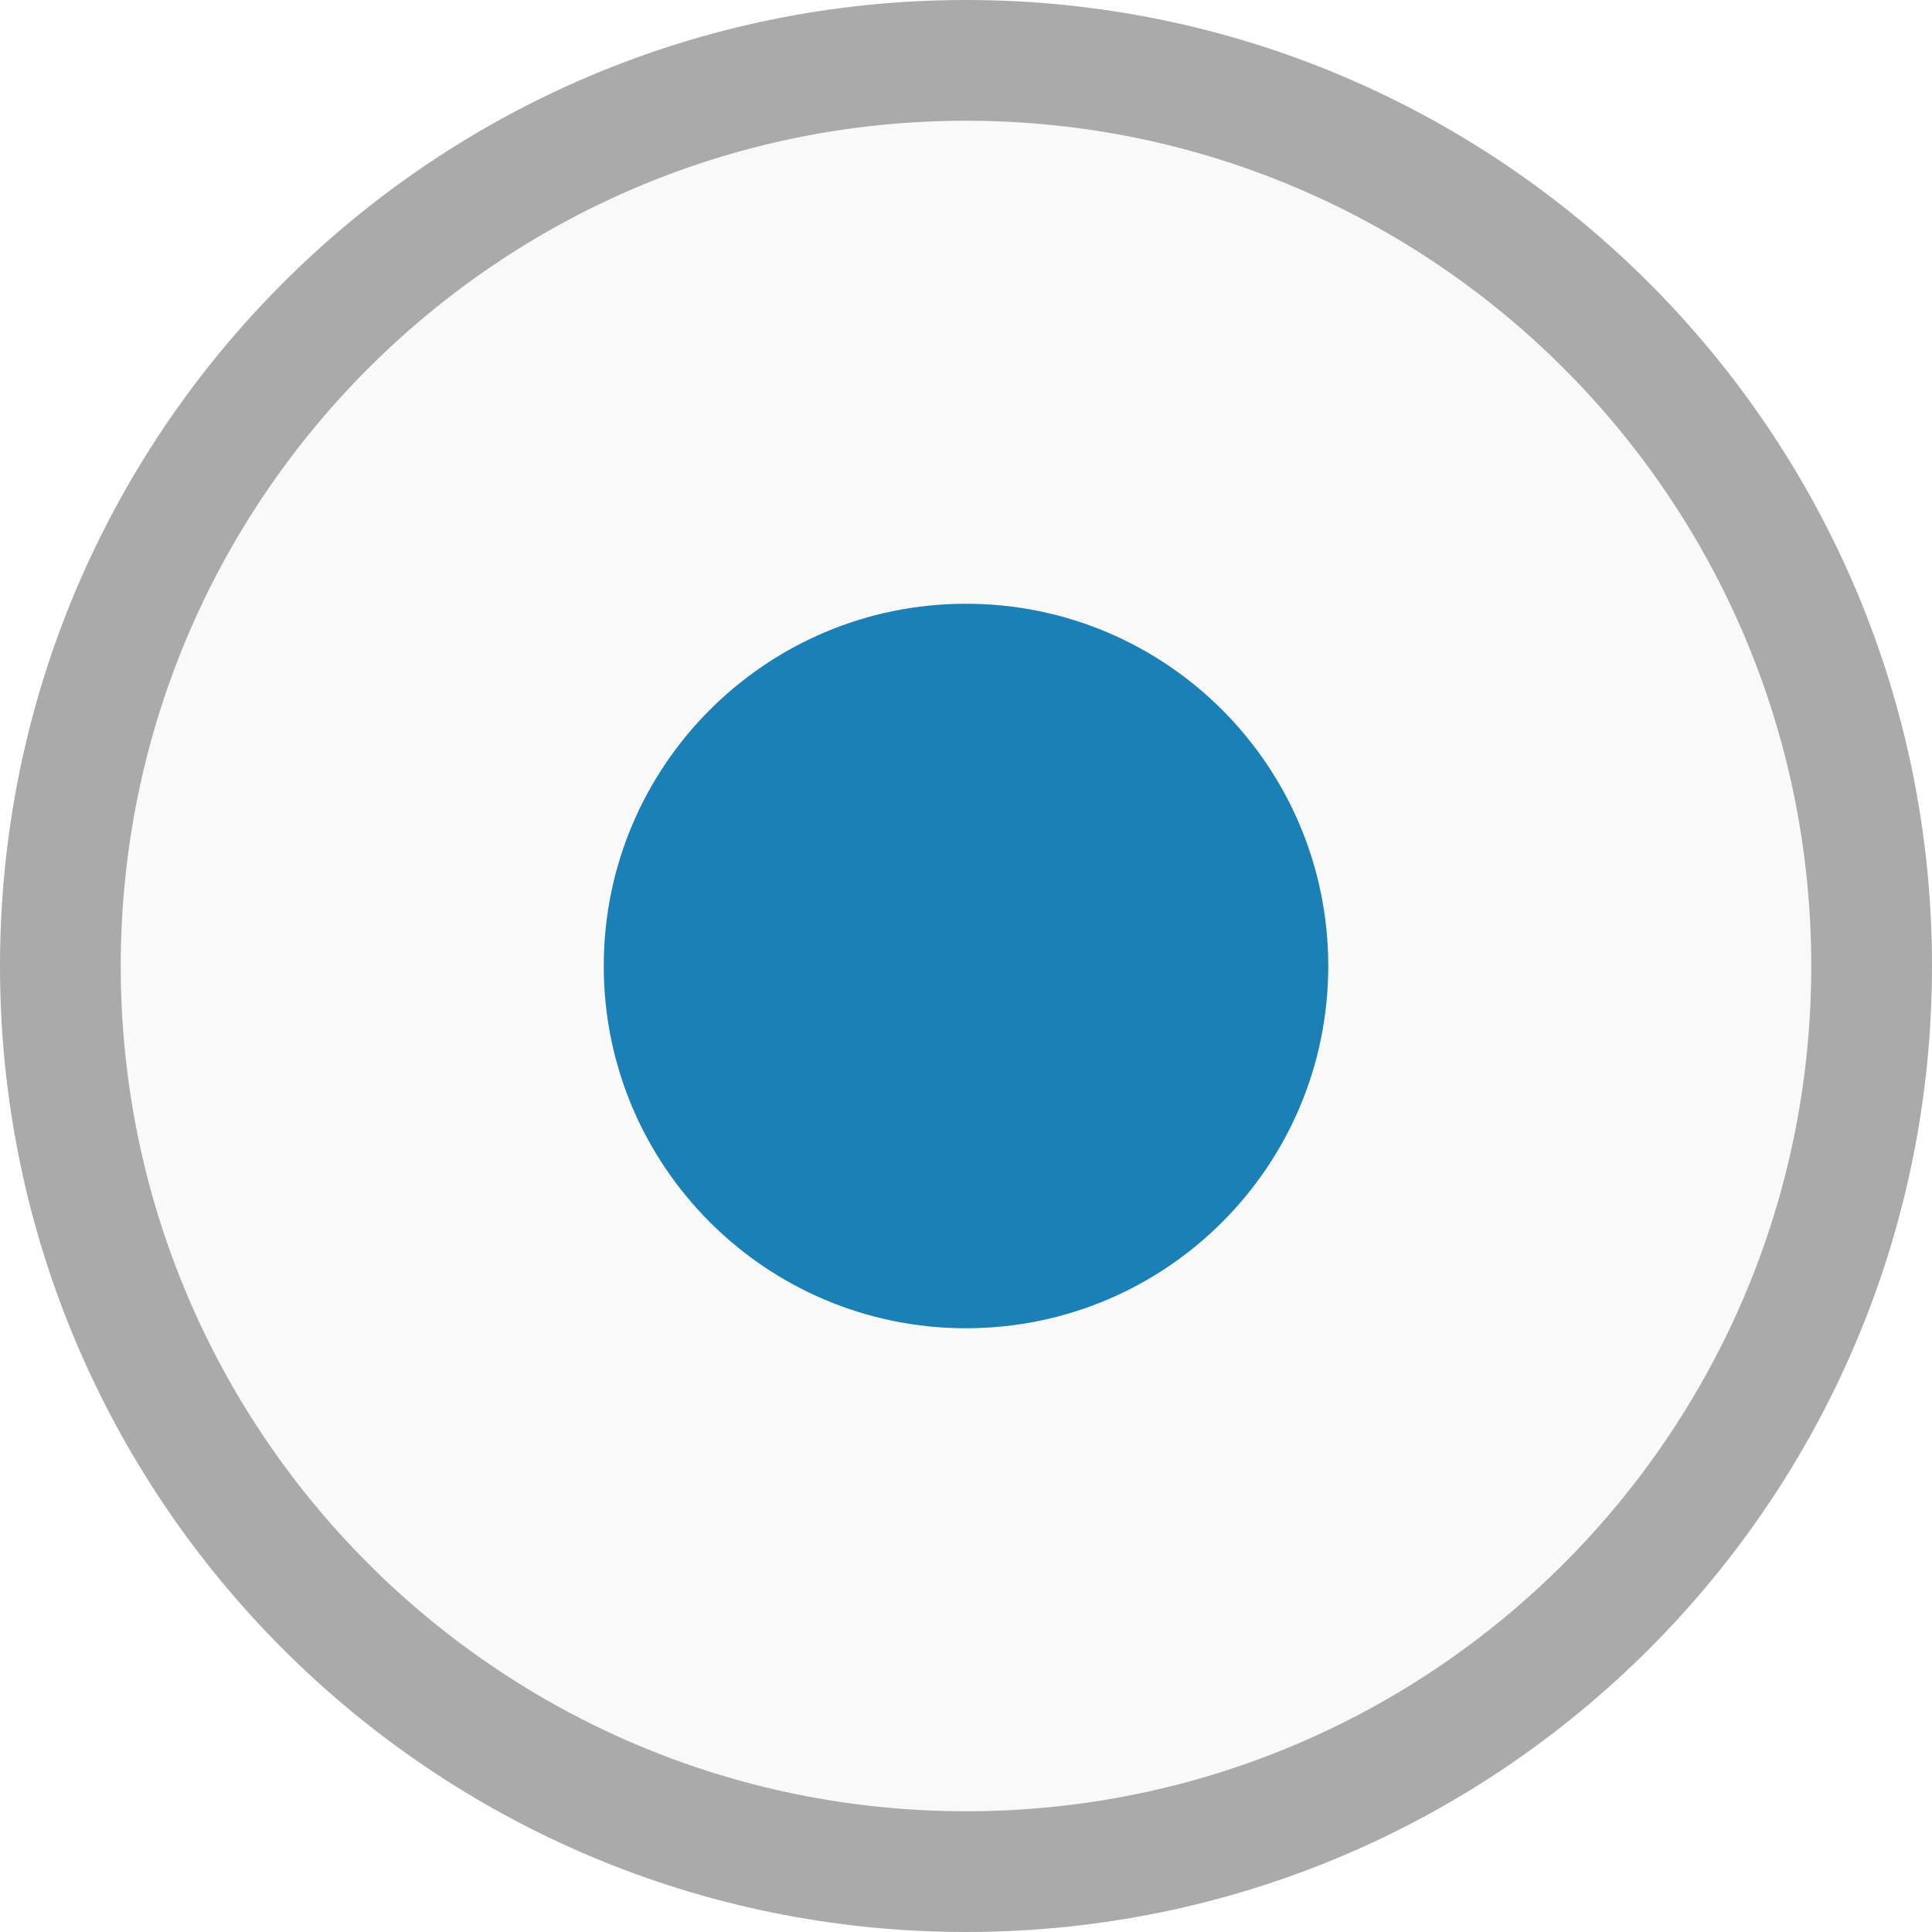
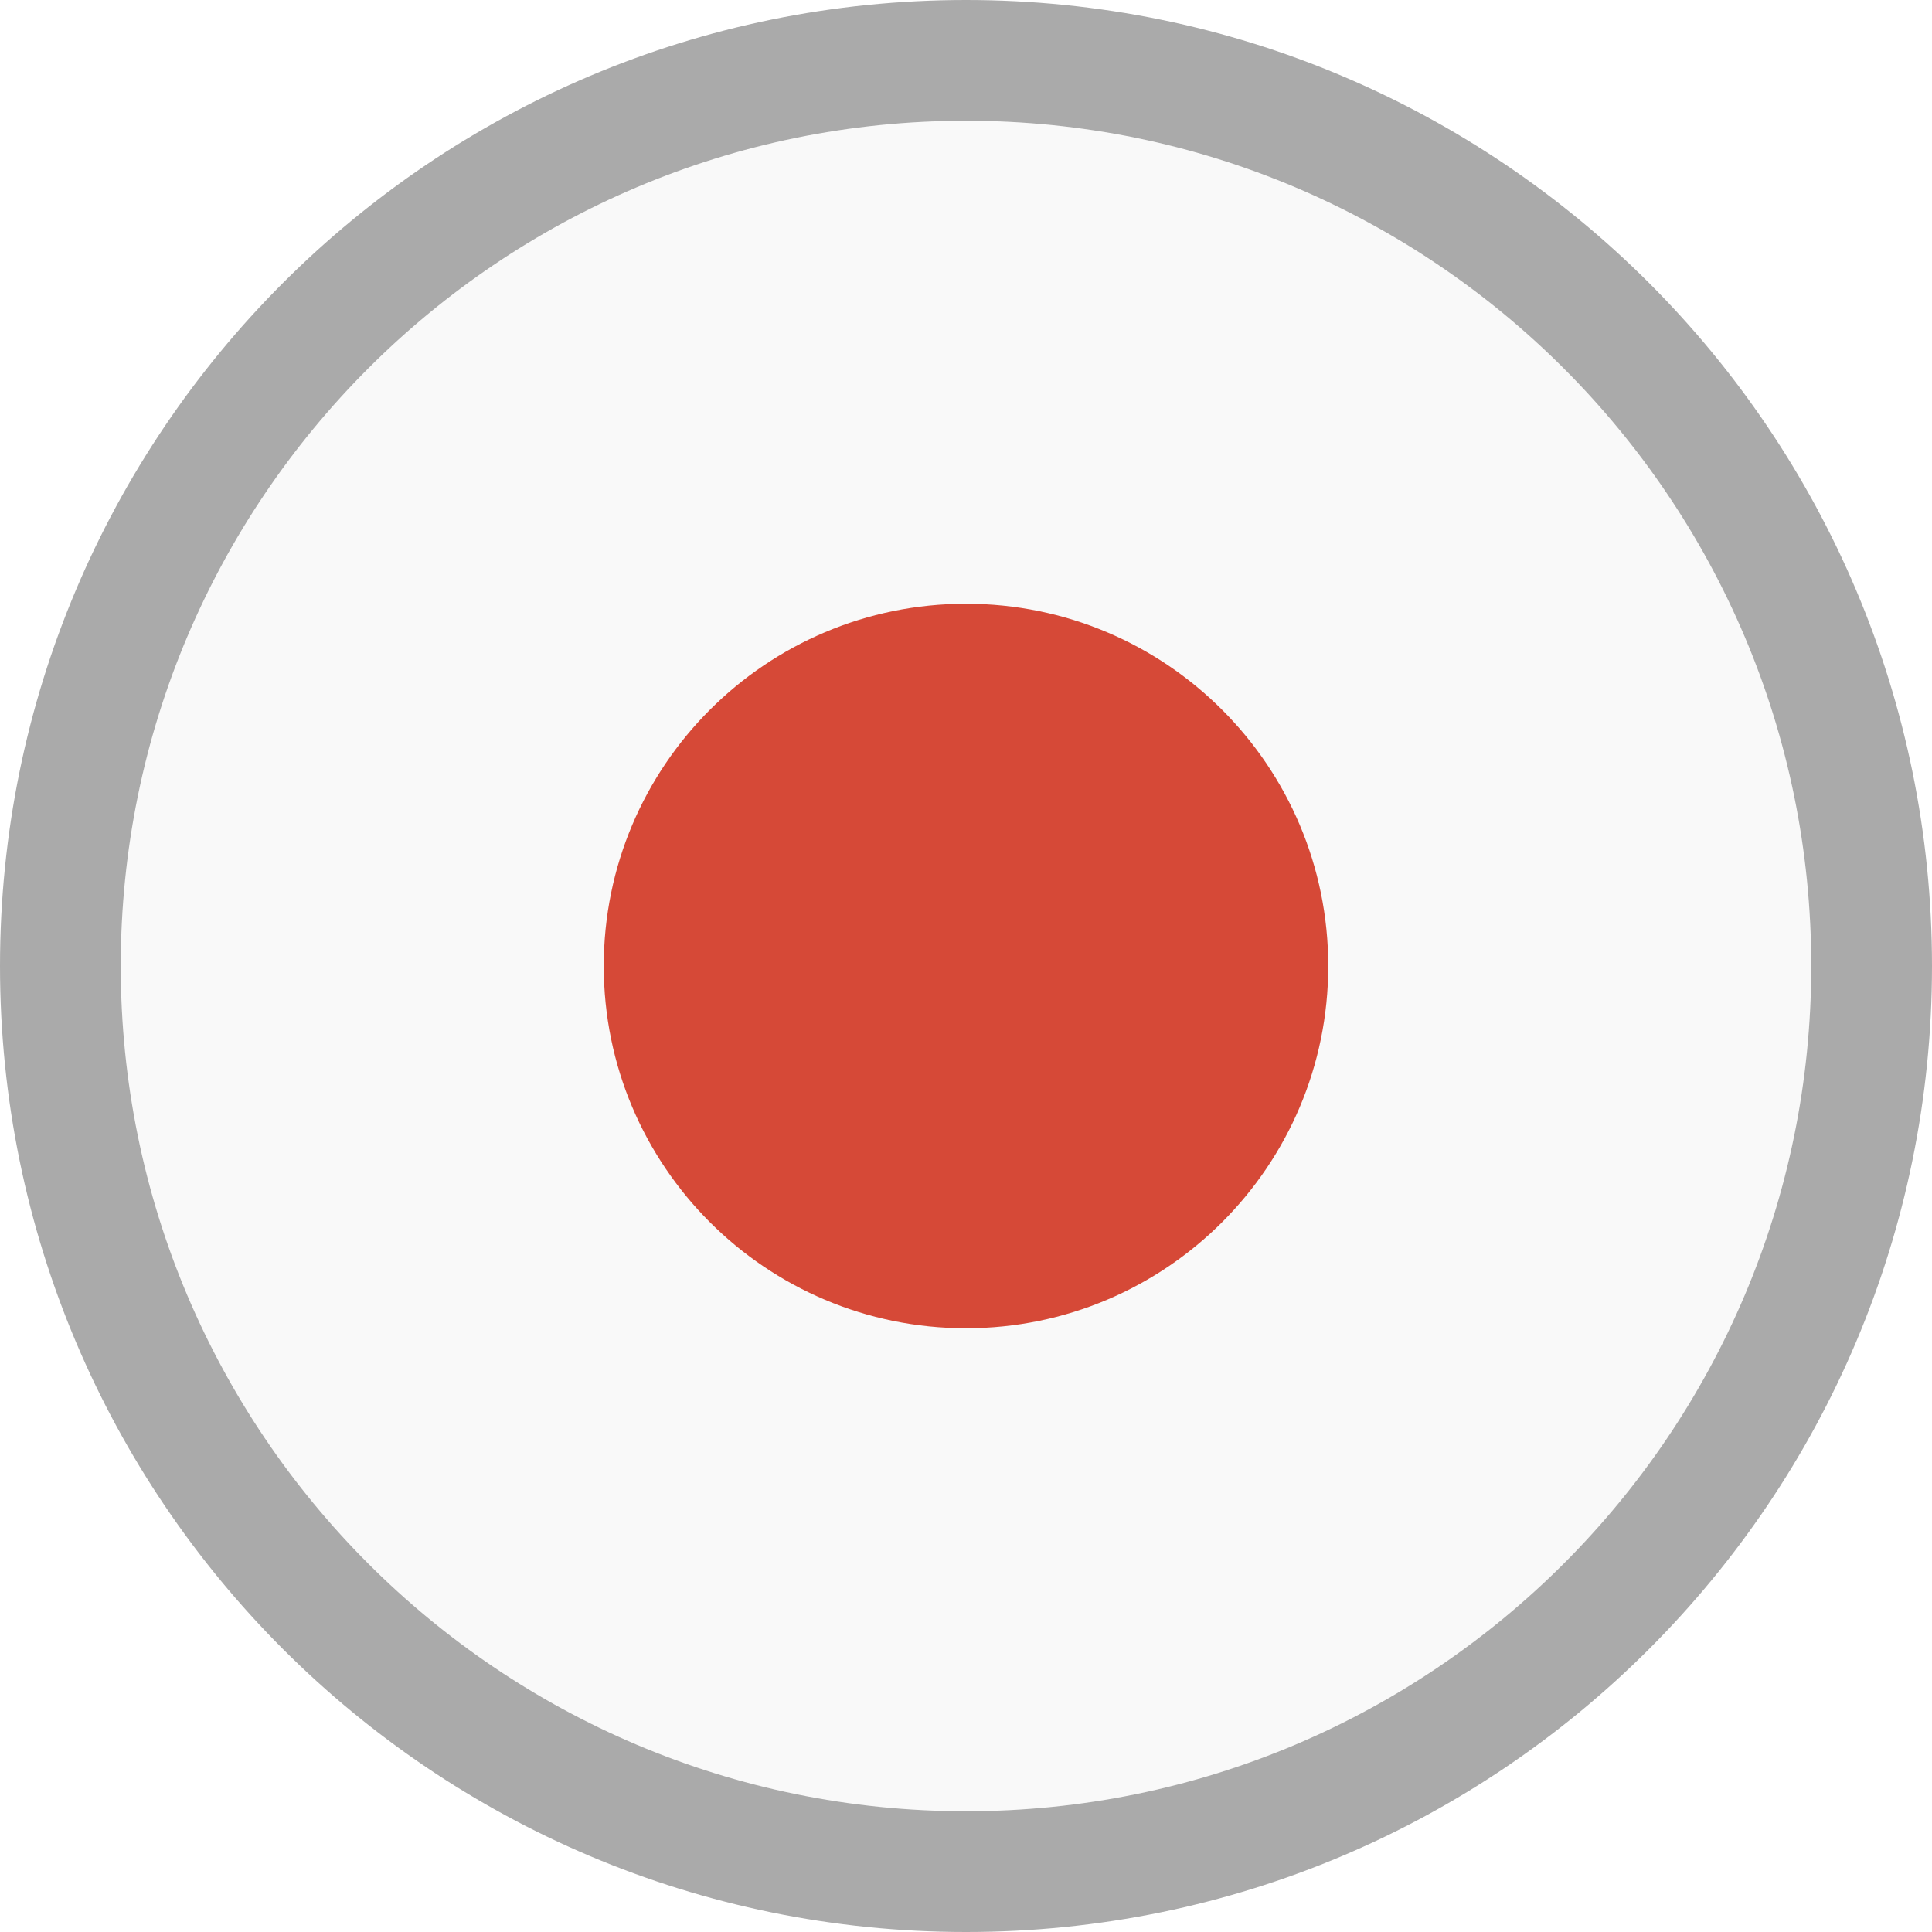
<svg xmlns="http://www.w3.org/2000/svg" viewBox="0 0 16 16">
  <g transform="translate(0 -1036.362)">
    <path style="fill:#f9f9f9" d="m 15,8 c 0,3.866 -3.134,7 -7,7 C 4.134,15 1,11.866 1,8 1,4.134 4.134,1 8,1 c 3.866,0 7,3.134 7,7 z" transform="translate(0 1036.362)" />
    <path style="fill:#aaa" d="M 8 0 C 3.582 8.8817842e-16 -3.006854e-17 3.582 0 8 C 0 12.418 3.582 16 8 16 C 12.418 16 16 12.418 16 8 C 16 3.582 12.418 -1.8064254e-15 8 0 z M 8 1 C 11.866 1 15 4.134 15 8 C 15 11.866 11.866 15 8 15 C 4.134 15 1 11.866 1 8 C 1 4.134 4.134 1 8 1 z " transform="translate(0 1036.362)" />
-     <path style="fill:#1a80b6" d="M 11,8 C 11,9.657 9.657,11 8,11 6.343,11 5,9.657 5,8 5,6.343 6.343,5 8,5 c 1.657,0 3,1.343 3,3 z" transform="translate(0 1036.362)" />
+     <path style="fill:#d64937" d="M 11,8 C 11,9.657 9.657,11 8,11 6.343,11 5,9.657 5,8 5,6.343 6.343,5 8,5 c 1.657,0 3,1.343 3,3 z" transform="translate(0 1036.362)" />
  </g>
</svg>
